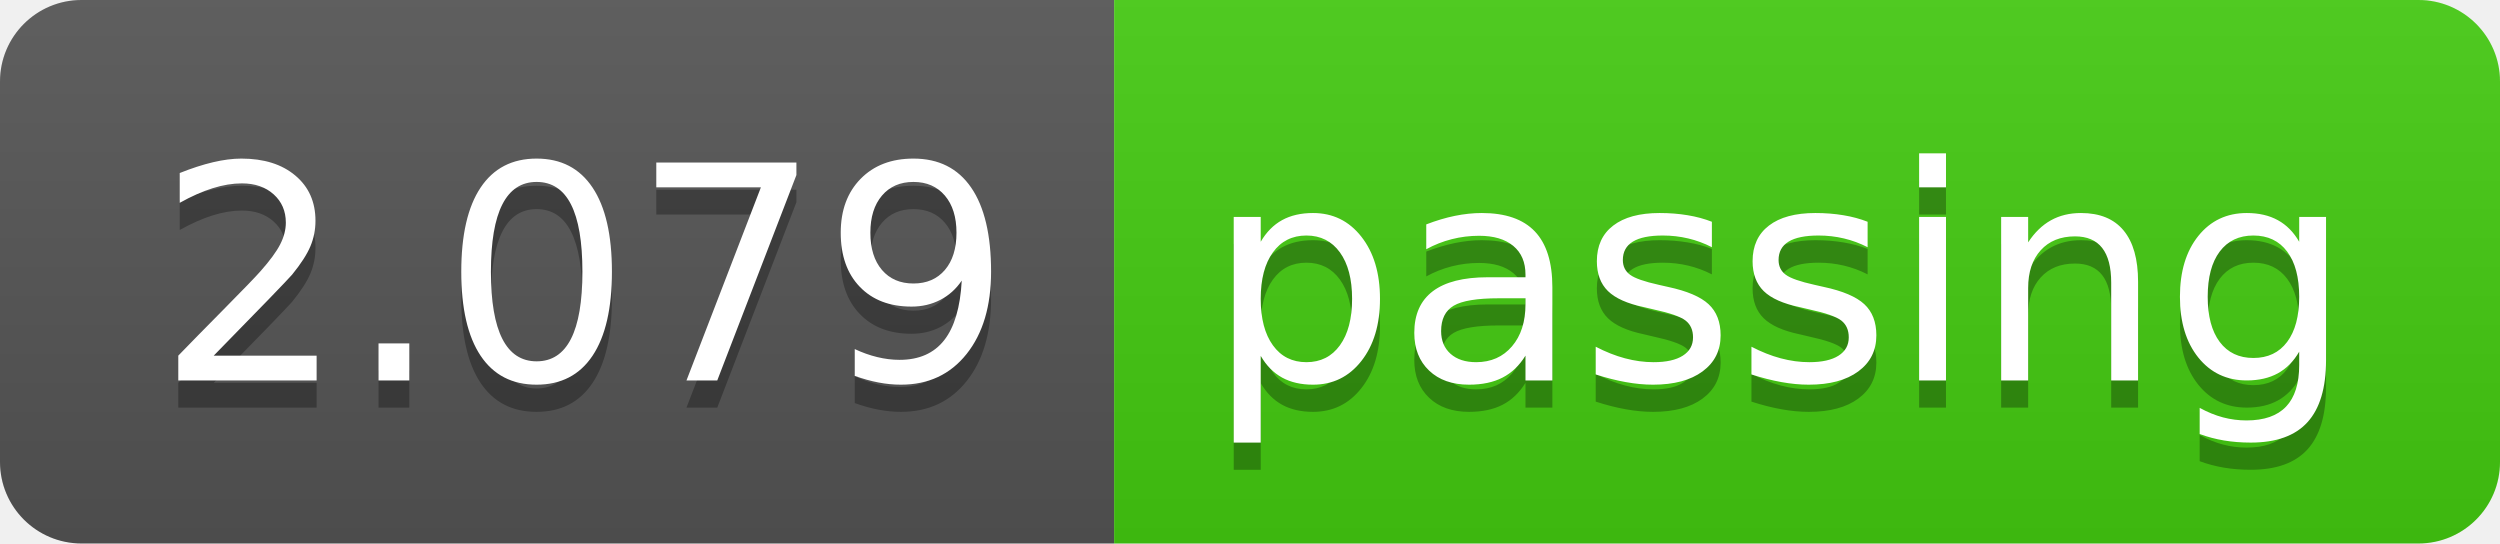
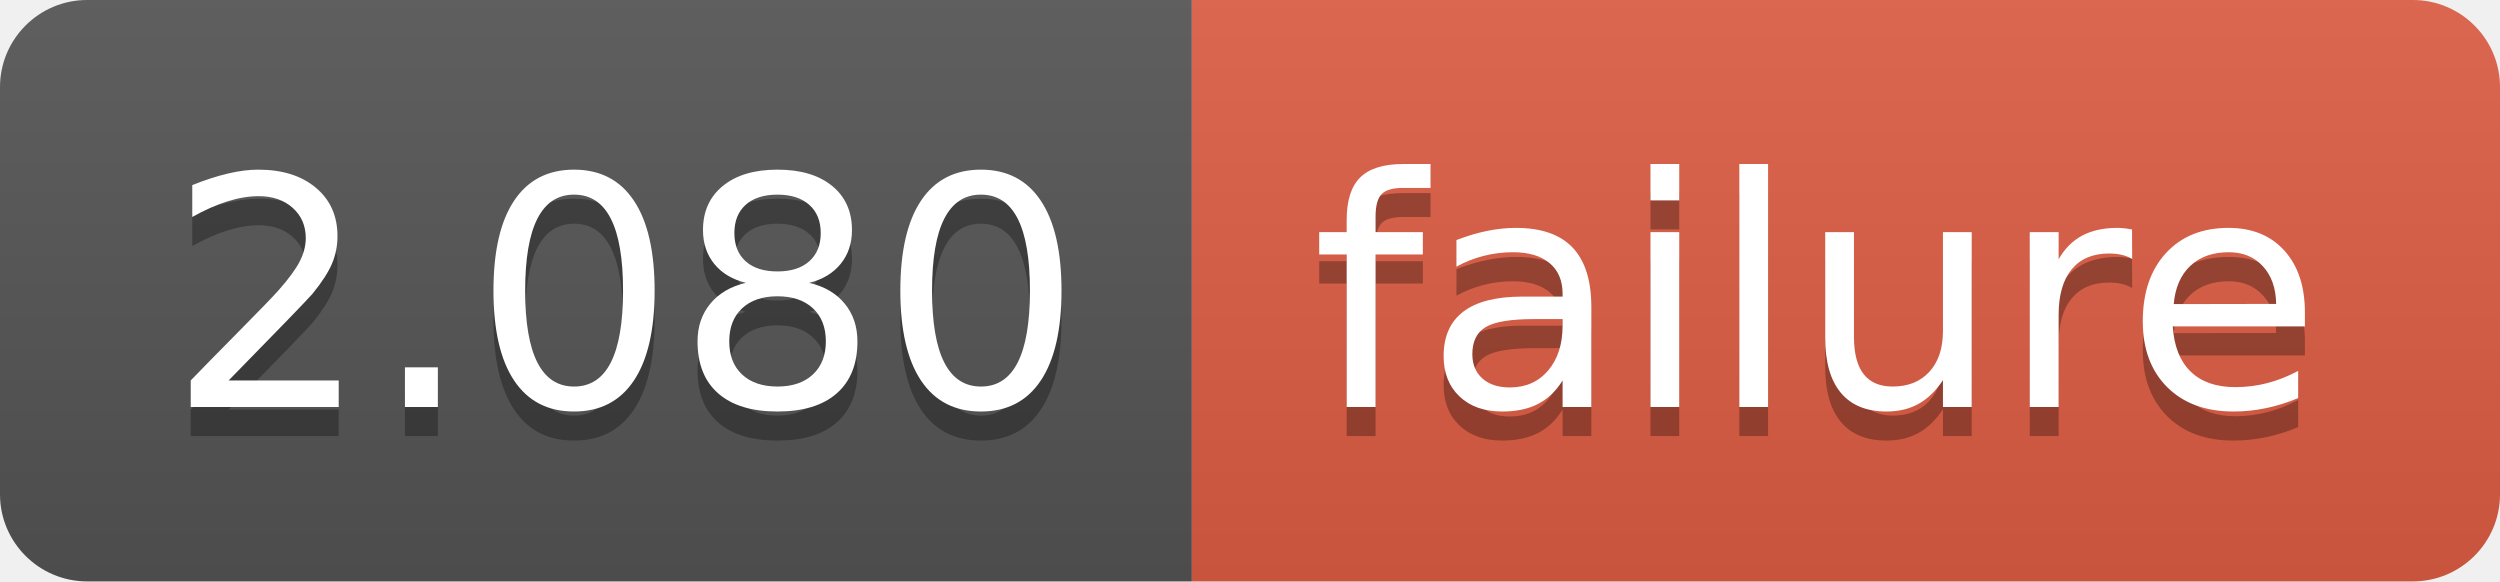
- <svg xmlns="http://www.w3.org/2000/svg" width="92" height="20">
+ <svg xmlns="http://www.w3.org/2000/svg" width="86" height="20">
  <linearGradient id="b" x2="0" y2="100%">
    <stop offset="0" stop-color="#bbb" stop-opacity=".1" />
    <stop offset="1" stop-opacity=".1" />
  </linearGradient>
  <clipPath id="a">
-     <rect width="92" height="20" rx="3" fill="#fff" />
+     <rect width="86" height="20" rx="3" fill="#fff" />
  </clipPath>
  <g clip-path="url(#a)">
    <path fill="#555" d="M0 0h41v20H0z" />
-     <path fill="#4c1" d="M41 0h51v20H41z" />
-     <path fill="url(#b)" d="M0 0h92v20H0z" />
+     <path fill="#e05d44" d="M41 0h45v20H41z" />
+     <path fill="url(#b)" d="M0 0h86v20H0z" />
  </g>
  <g fill="#fff" text-anchor="middle" font-family="DejaVu Sans,Verdana,Geneva,sans-serif" font-size="110">
-     <text x="215" y="150" fill="#010101" fill-opacity=".3" transform="scale(.1)" textLength="310">2.079</text>
-     <text x="215" y="140" transform="scale(.1)" textLength="310">2.079</text>
-     <text x="655" y="150" fill="#010101" fill-opacity=".3" transform="scale(.1)" textLength="410">passing</text>
-     <text x="655" y="140" transform="scale(.1)" textLength="410">passing</text>
+     <text x="215" y="150" fill="#010101" fill-opacity=".3" transform="scale(.1)" textLength="310">2.080</text>
+     <text x="215" y="140" transform="scale(.1)" textLength="310">2.080</text>
+     <text x="625" y="150" fill="#010101" fill-opacity=".3" transform="scale(.1)" textLength="350">failure</text>
+     <text x="625" y="140" transform="scale(.1)" textLength="350">failure</text>
  </g>
</svg>
